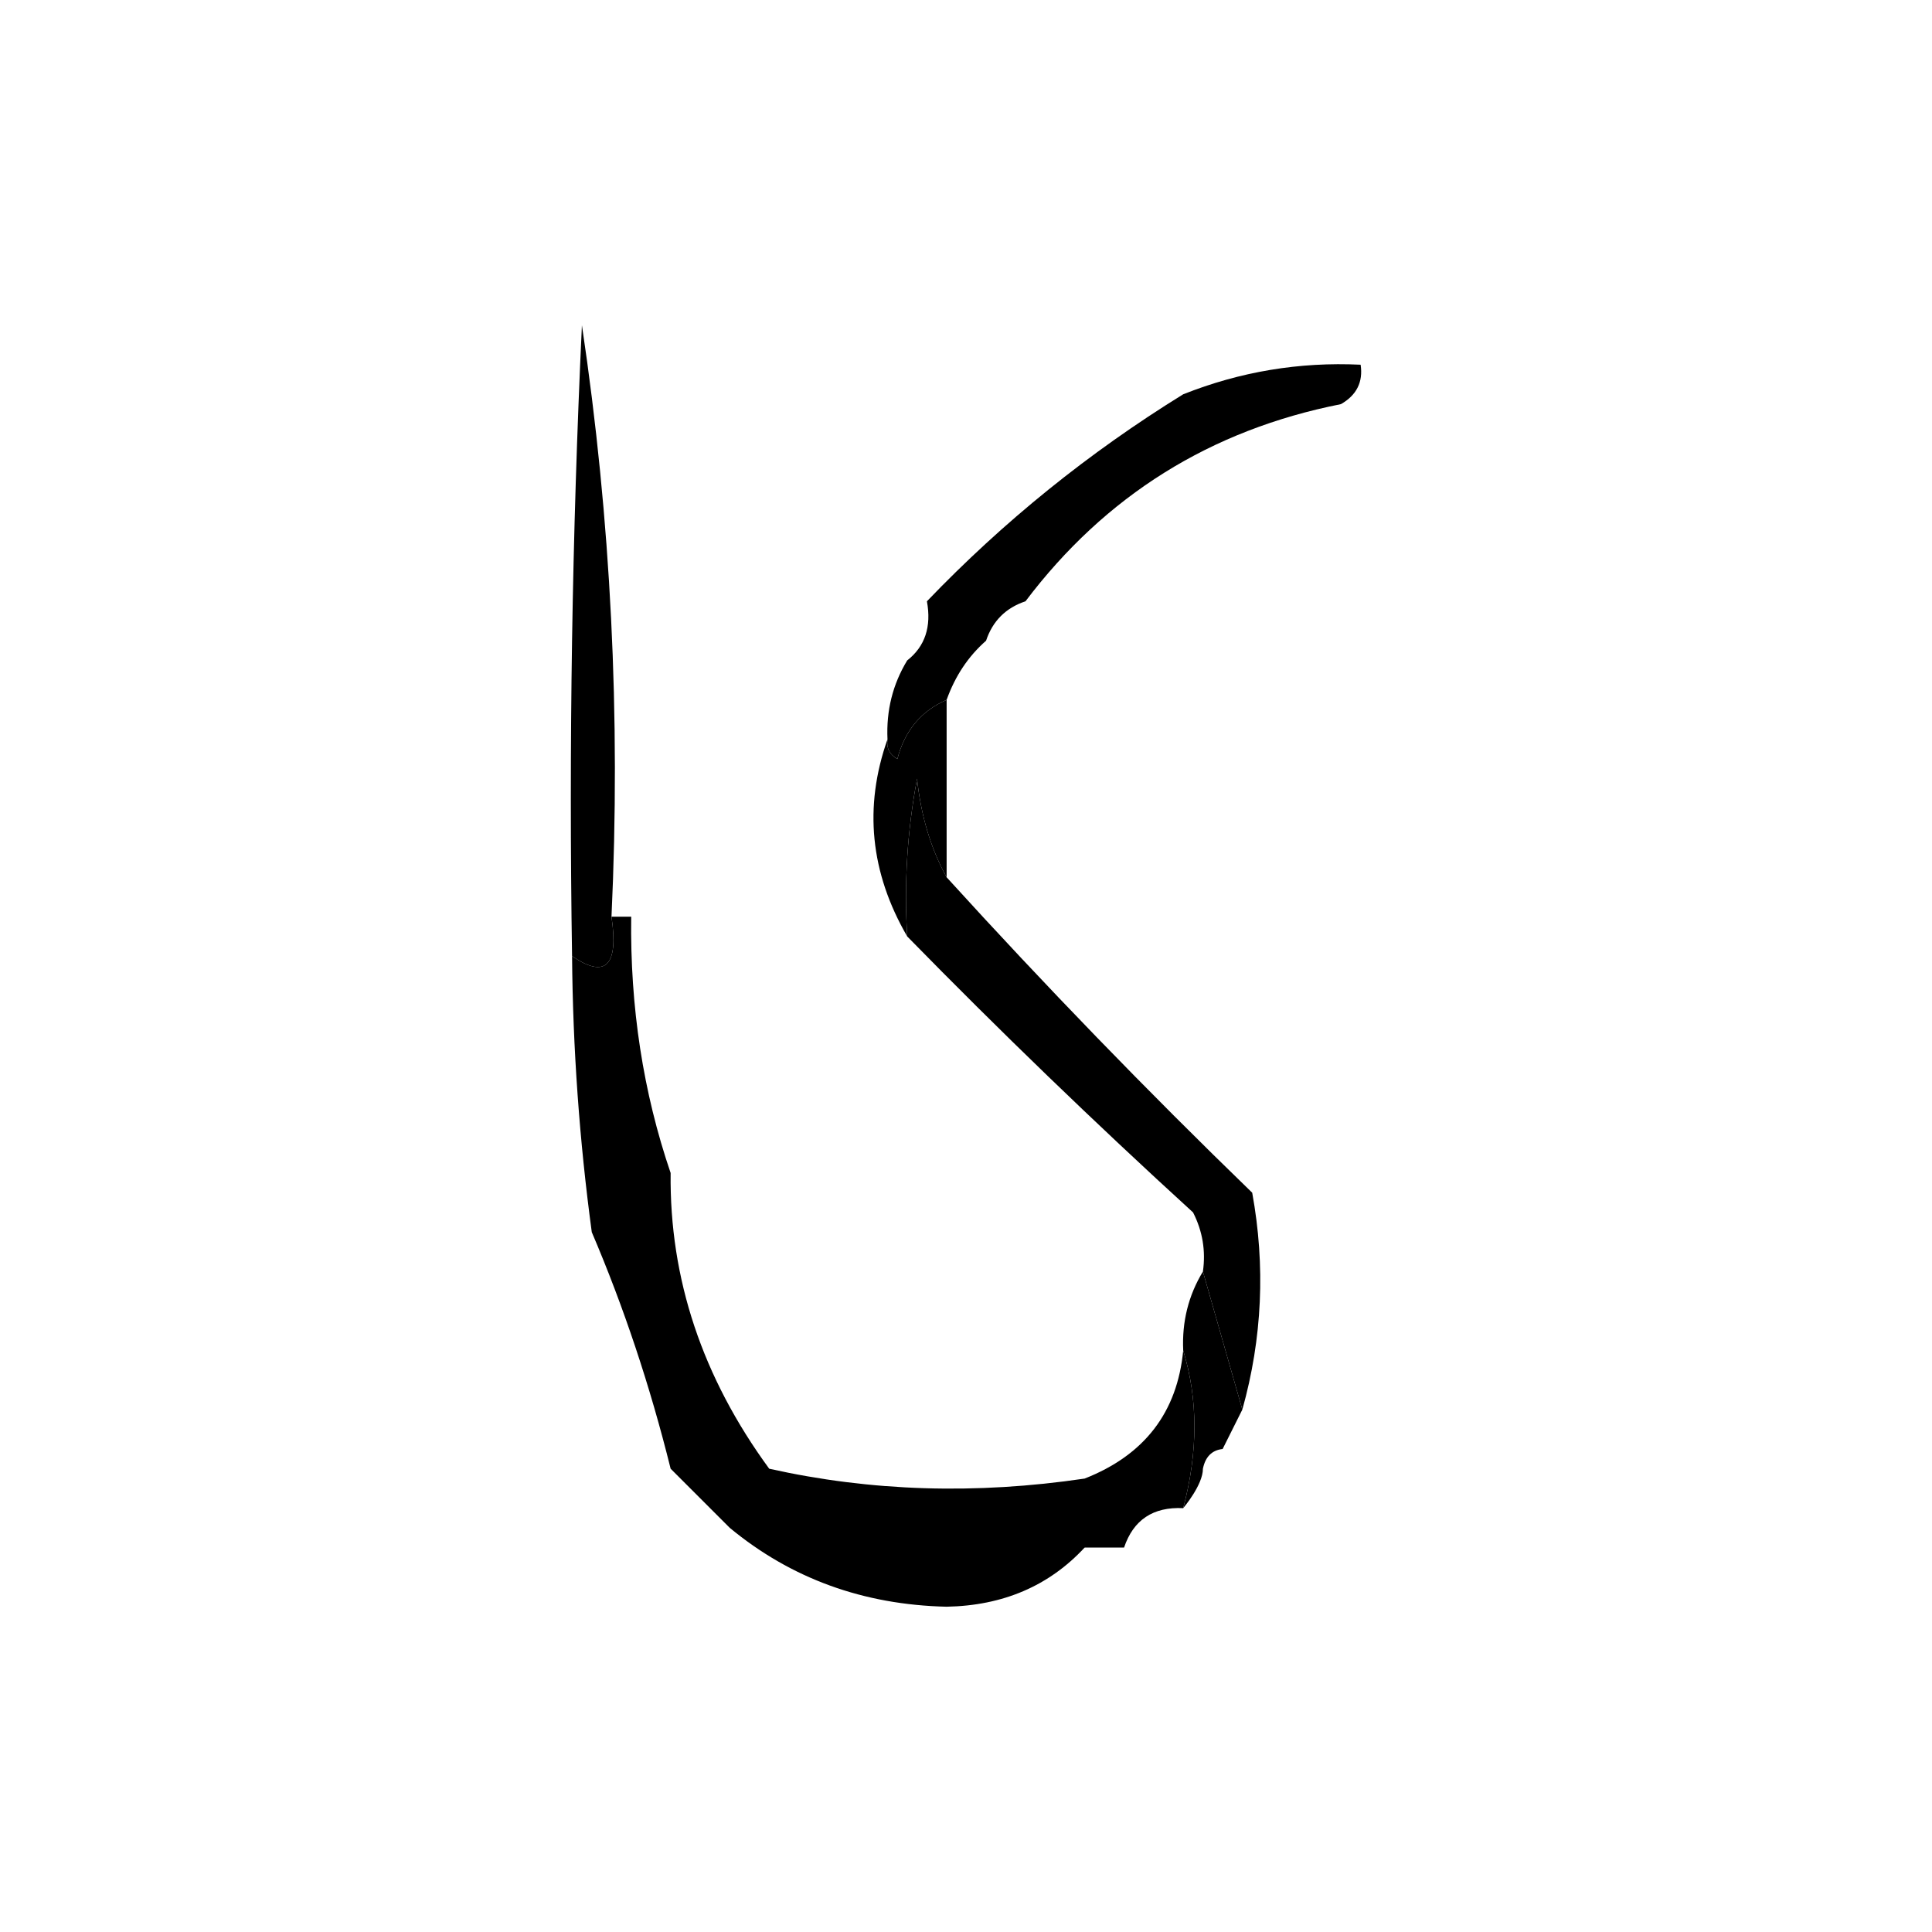
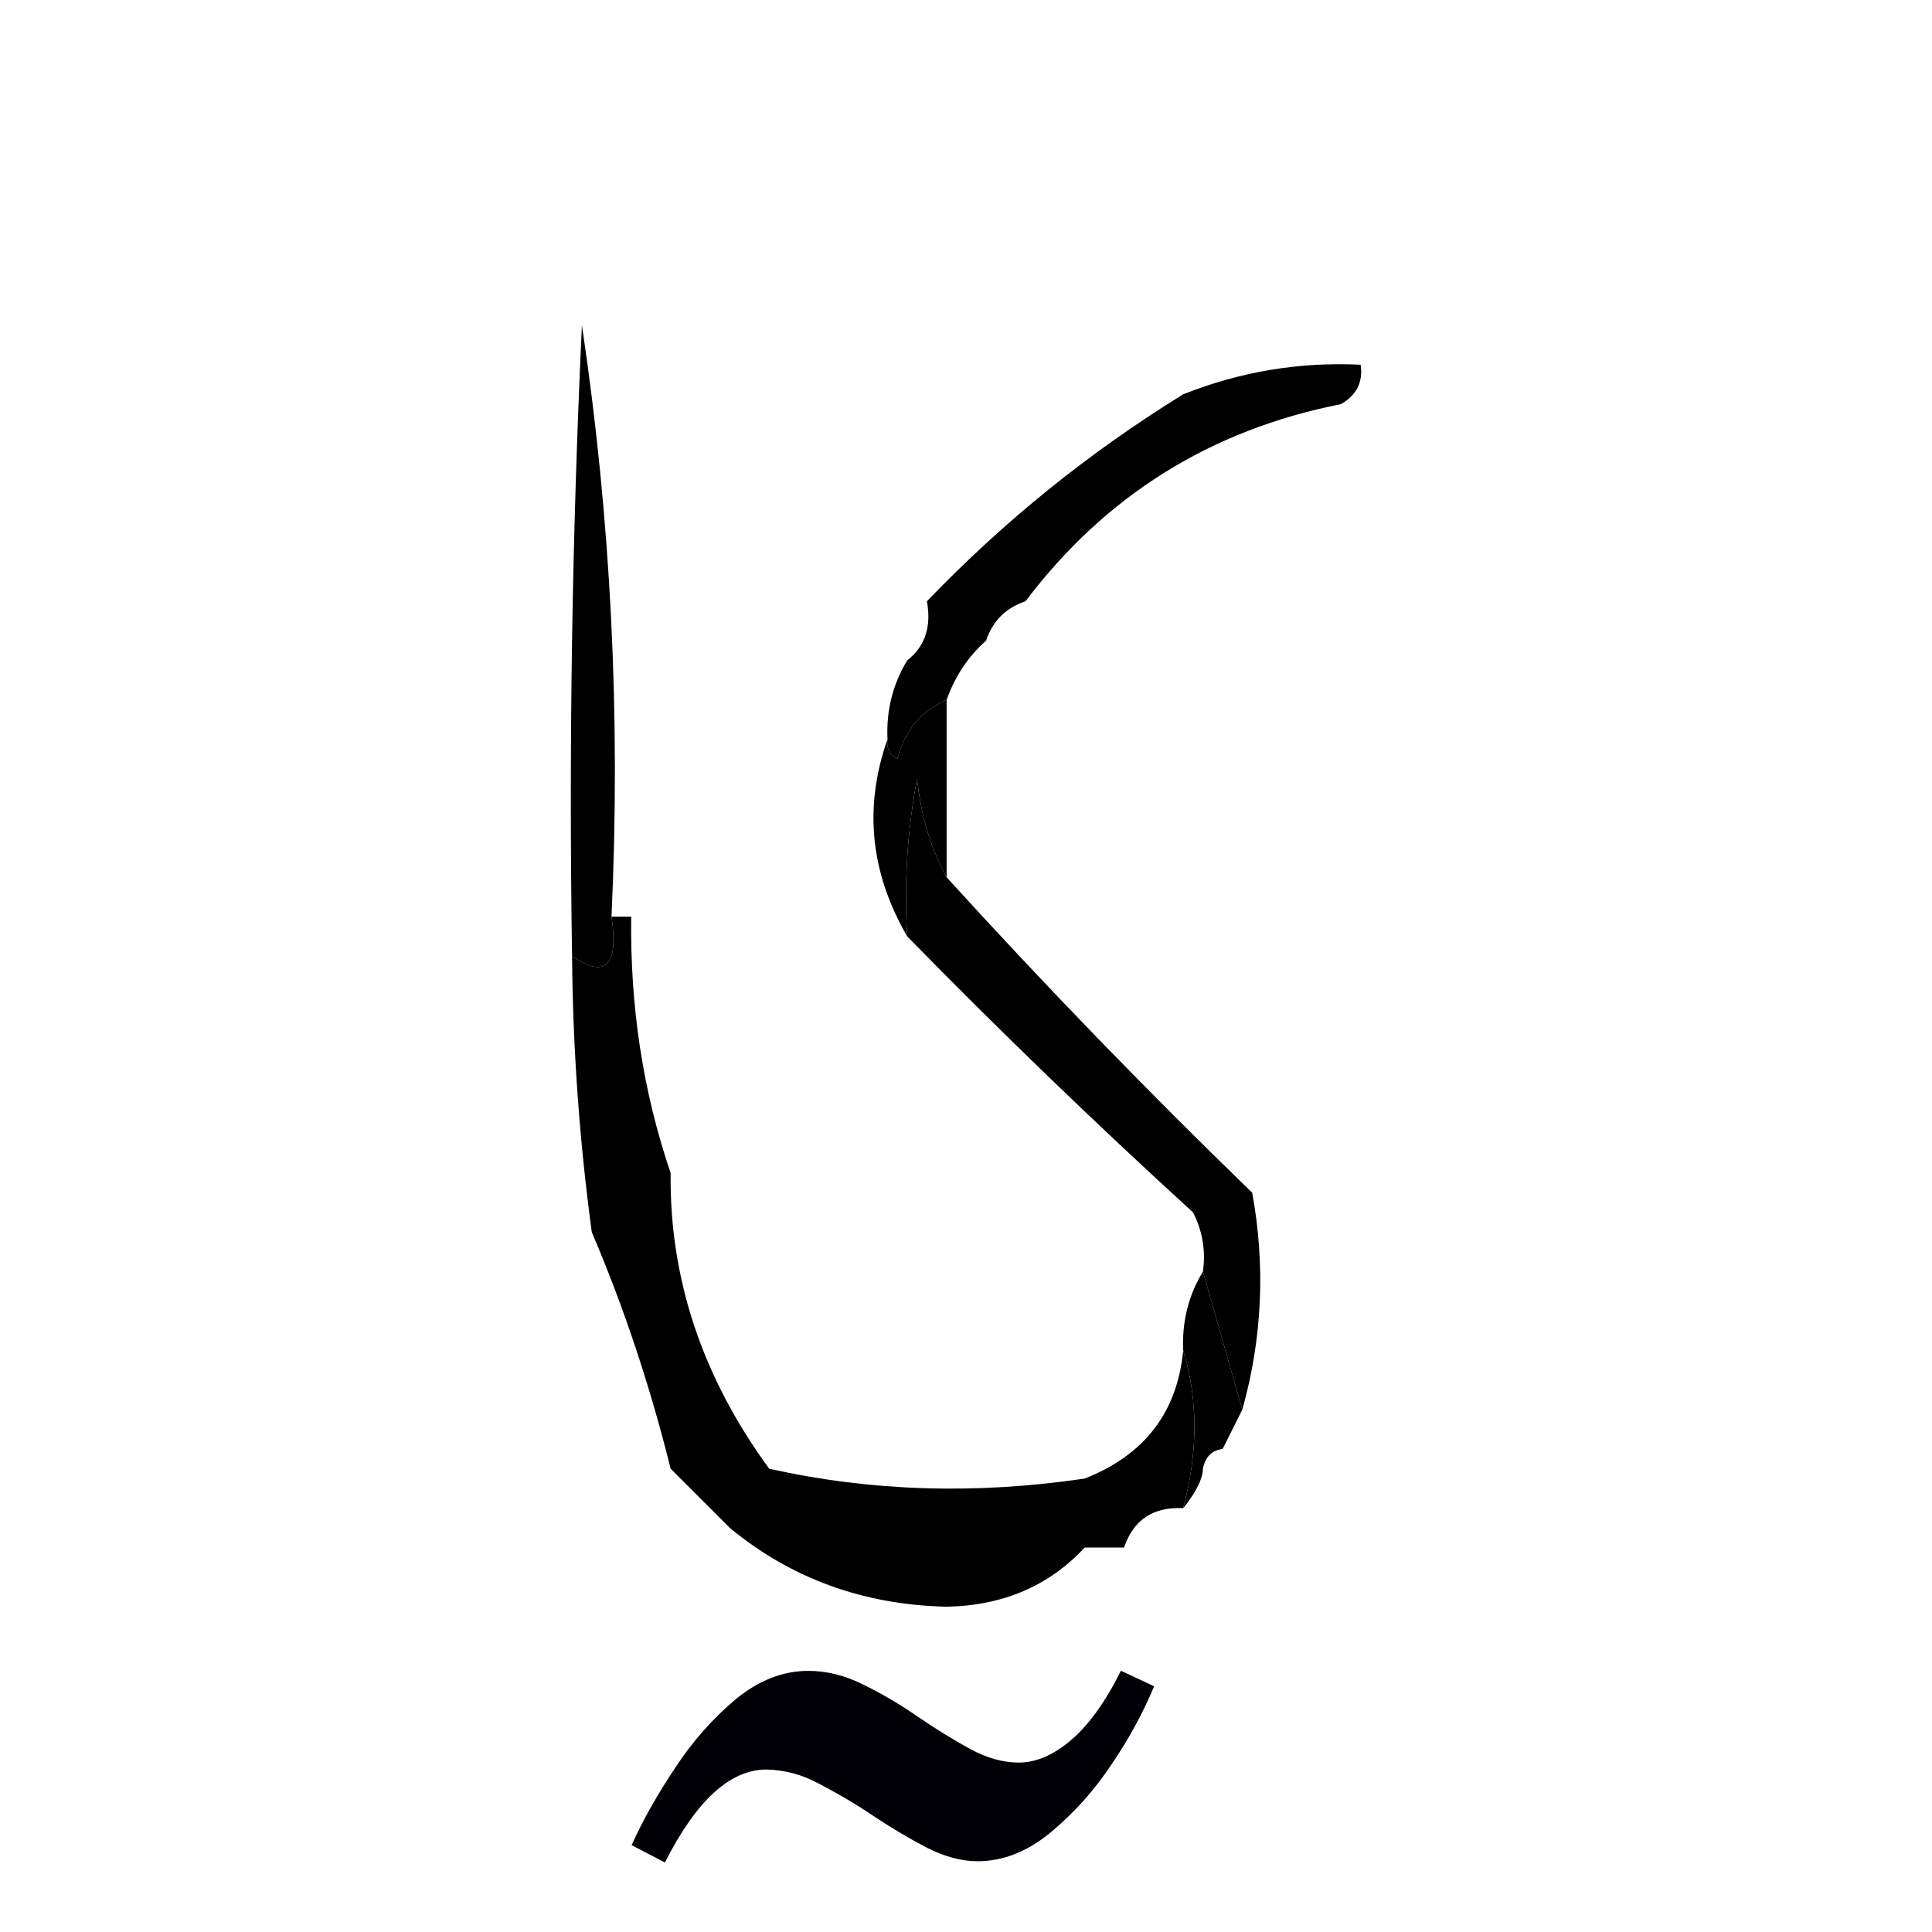
<svg xmlns="http://www.w3.org/2000/svg" version="1.1" width="98.0" height="98.0" viewBox="-40.955 127.5 98.0 98.0" id="svg1">
  <defs id="defs1" />
  <g id="su" transform="translate(-493.4374,-554.5)">
    <g id="g976" style="fill:#000000" transform="translate(20)">
      <path style="opacity:1;fill:#000000" fill="#18131f" d="m 501.5,700.5 c 0.131,0.876 -0.202,1.543 -1,2 -6.618,1.308 -11.952,4.641 -16,10 -1,0.333 -1.667,1 -2,2 -0.901,0.79 -1.568,1.79 -2,3 -1.29,0.558 -2.123,1.558 -2.5,3 -0.399,-0.228 -0.565,-0.562 -0.5,-1 -0.067,-1.459 0.266,-2.792 1,-4 0.904,-0.709 1.237,-1.709 1,-3 3.88,-4.045 8.213,-7.545 13,-10.5 2.893,-1.149 5.893,-1.649 9,-1.5 z" id="path976" />
    </g>
    <g id="g980" style="fill:#000000" transform="translate(20)">
      <path style="opacity:1;fill:#000000" fill="#130d28" d="m 463.5,728.5 c 0.369,2.493 -0.297,3.16 -2,2 -0.167,-10.672 0,-21.339 0.5,-32 1.473,9.835 1.973,19.835 1.5,30 z" id="path980" />
    </g>
    <g id="g1014" style="fill:#000000" transform="translate(20)">
      <path style="opacity:1;fill:#000000" fill="#3a363e" d="m 480.5,717.5 c 0,3 0,6 0,9 -0.802,-1.452 -1.302,-3.118 -1.5,-5 -0.497,2.646 -0.664,5.313 -0.5,8 -1.876,-3.237 -2.21,-6.57 -1,-10 -0.065,0.438 0.101,0.772 0.5,1 0.377,-1.442 1.21,-2.442 2.5,-3 z" id="path1014" />
    </g>
    <g id="g1034" style="fill:#000000" transform="translate(20)">
      <path style="opacity:1;fill:#000000" fill="#16131c" d="m 480.5,726.5 c 4.991,5.491 10.158,10.825 15.5,16 0.678,3.721 0.511,7.388 -0.5,11 -0.667,-2.333 -1.333,-4.667 -2,-7 0.149,-1.052 -0.017,-2.052 -0.5,-3 -5.004,-4.567 -9.838,-9.234 -14.5,-14 -0.164,-2.687 0.003,-5.354 0.5,-8 0.198,1.882 0.698,3.548 1.5,5 z" id="path1034" />
    </g>
    <g id="g1066" style="fill:#000000" transform="translate(20)">
      <path style="opacity:1;fill:#000000" fill="#2e2e30" d="m 493.5,746.5 c 0.667,2.333 1.333,4.667 2,7 -0.333,0.667 -0.667,1.333 -1,2 -0.543,0.06 -0.876,0.393 -1,1 0.003,0.827 -1,2 -1,2 0.758,-2.852 0.758,-5.519 0,-8 -0.067,-1.459 0.266,-2.792 1,-4 z" id="path1066" />
    </g>
    <g id="g1069" style="fill:#000000" transform="translate(20)">
      <path style="opacity:1;fill:#000000" fill="#211e2f" d="m 463.5,728.5 c 0.333,0 0.667,0 1,0 -0.062,4.576 0.605,8.909 2,13 -0.062,5.359 1.605,10.359 5,15 5.15,1.151 10.484,1.317 16,0.5 3.034,-1.191 4.701,-3.358 5,-6.5 0.758,2.481 0.758,5.148 0,8 -1.527,-0.073 -2.527,0.594 -3,2 -0.333,0 -0.667,0 -1,0 -0.333,0 -0.667,0 -1,0 -1.807,1.945 -4.14,2.945 -7,3 -4.226,-0.097 -7.892,-1.43 -11,-4 -1,-1 -2,-2 -3,-3 -1.042,-4.197 -2.375,-8.197 -4,-12 -0.627,-4.641 -0.96,-9.307 -1,-14 1.703,1.16 2.369,0.493 2,-2 z" id="path1069" />
    </g>
    <g id="g1070" style="fill:#000000" transform="translate(20)">
      <path style="opacity:1;fill:#000000" fill="#5c5b68" d="m 487.5,760.5 c -4.137,0.923 -8.137,0.423 -12,-1.5 4.306,-0.912 8.306,-0.412 12,1.5 z" id="path1070" />
    </g>
  </g>
  <path d="m 21.397,426.996 a 22.164,22.164 0 0 1 -2.181,3.989 15.791,15.791 0 0 1 -3.114,3.461 c -1.166,0.948 -2.383,1.425 -3.668,1.425 -0.813,0 -1.679,-0.233 -2.59,-0.699 a 29.775,29.775 0 0 1 -2.73,-1.627 27.718,27.718 0 0 0 -2.767,-1.632 5.761,5.761 0 0 0 -2.616,-0.694 c -1.844,0 -3.559,1.57 -5.15,4.715 l -1.689,-0.881 c 0.565,-1.254 1.3,-2.565 2.212,-3.922 a 15.905,15.905 0 0 1 3.083,-3.492 c 1.166,-0.948 2.383,-1.425 3.668,-1.425 0.933,0 1.865,0.233 2.793,0.699 0.948,0.466 1.87,1.005 2.761,1.627 0.912,0.622 1.798,1.166 2.647,1.632 0.855,0.466 1.679,0.694 2.476,0.694 0.87,0 1.751,-0.378 2.642,-1.135 0.896,-0.756 1.741,-1.927 2.539,-3.523 z" style="font-style:normal;font-variant:normal;font-weight:400;font-stretch:normal;font-size:11.5px;line-height:0;font-family:'Gentium Book Plus';-inkscape-font-specification:'Gentium Book Plus';font-variant-ligatures:normal;font-variant-caps:normal;font-variant-numeric:normal;font-feature-settings:normal;text-align:start;writing-mode:lr-tb;text-anchor:start;fill:#000006;fill-opacity:1;stroke:none;stroke-width:0.777;stroke-linecap:square;stroke-linejoin:bevel;stroke-miterlimit:4;stroke-dasharray:none;stroke-dashoffset:0;stroke-opacity:1;paint-order:markers stroke fill" id="path1" />
+   <path d="m 17.589,213.036 a 22.164,22.164 0 0 1 -2.181,3.989 15.791,15.791 0 0 1 -3.114,3.461 c -1.166,0.948 -2.383,1.425 -3.668,1.425 -0.813,0 -1.679,-0.233 -2.59,-0.699 a 29.775,29.775 0 0 1 -2.73,-1.627 27.718,27.718 0 0 0 -2.767,-1.632 5.761,5.761 0 0 0 -2.616,-0.694 c -1.844,0 -3.559,1.57 -5.15,4.715 l -1.689,-0.881 c 0.565,-1.254 1.3,-2.565 2.212,-3.922 a 15.905,15.905 0 0 1 3.083,-3.492 c 1.166,-0.948 2.383,-1.425 3.668,-1.425 0.933,0 1.865,0.233 2.793,0.699 0.948,0.466 1.87,1.005 2.761,1.627 0.912,0.622 1.798,1.166 2.647,1.632 0.855,0.466 1.679,0.694 2.476,0.694 0.87,0 1.751,-0.378 2.642,-1.135 0.896,-0.756 1.741,-1.927 2.539,-3.523 z" style="font-style:normal;font-variant:normal;font-weight:400;font-stretch:normal;font-size:11.5px;line-height:0;font-family:'Gentium Book Plus';-inkscape-font-specification:'Gentium Book Plus';font-variant-ligatures:normal;font-variant-caps:normal;font-variant-numeric:normal;font-feature-settings:normal;text-align:start;writing-mode:lr-tb;text-anchor:start;fill:#000006;fill-opacity:1;stroke:none;stroke-width:0.777;stroke-linecap:square;stroke-linejoin:bevel;stroke-miterlimit:4;stroke-dasharray:none;stroke-dashoffset:0;stroke-opacity:1;paint-order:markers stroke fill" id="path1-7" />
</svg>
